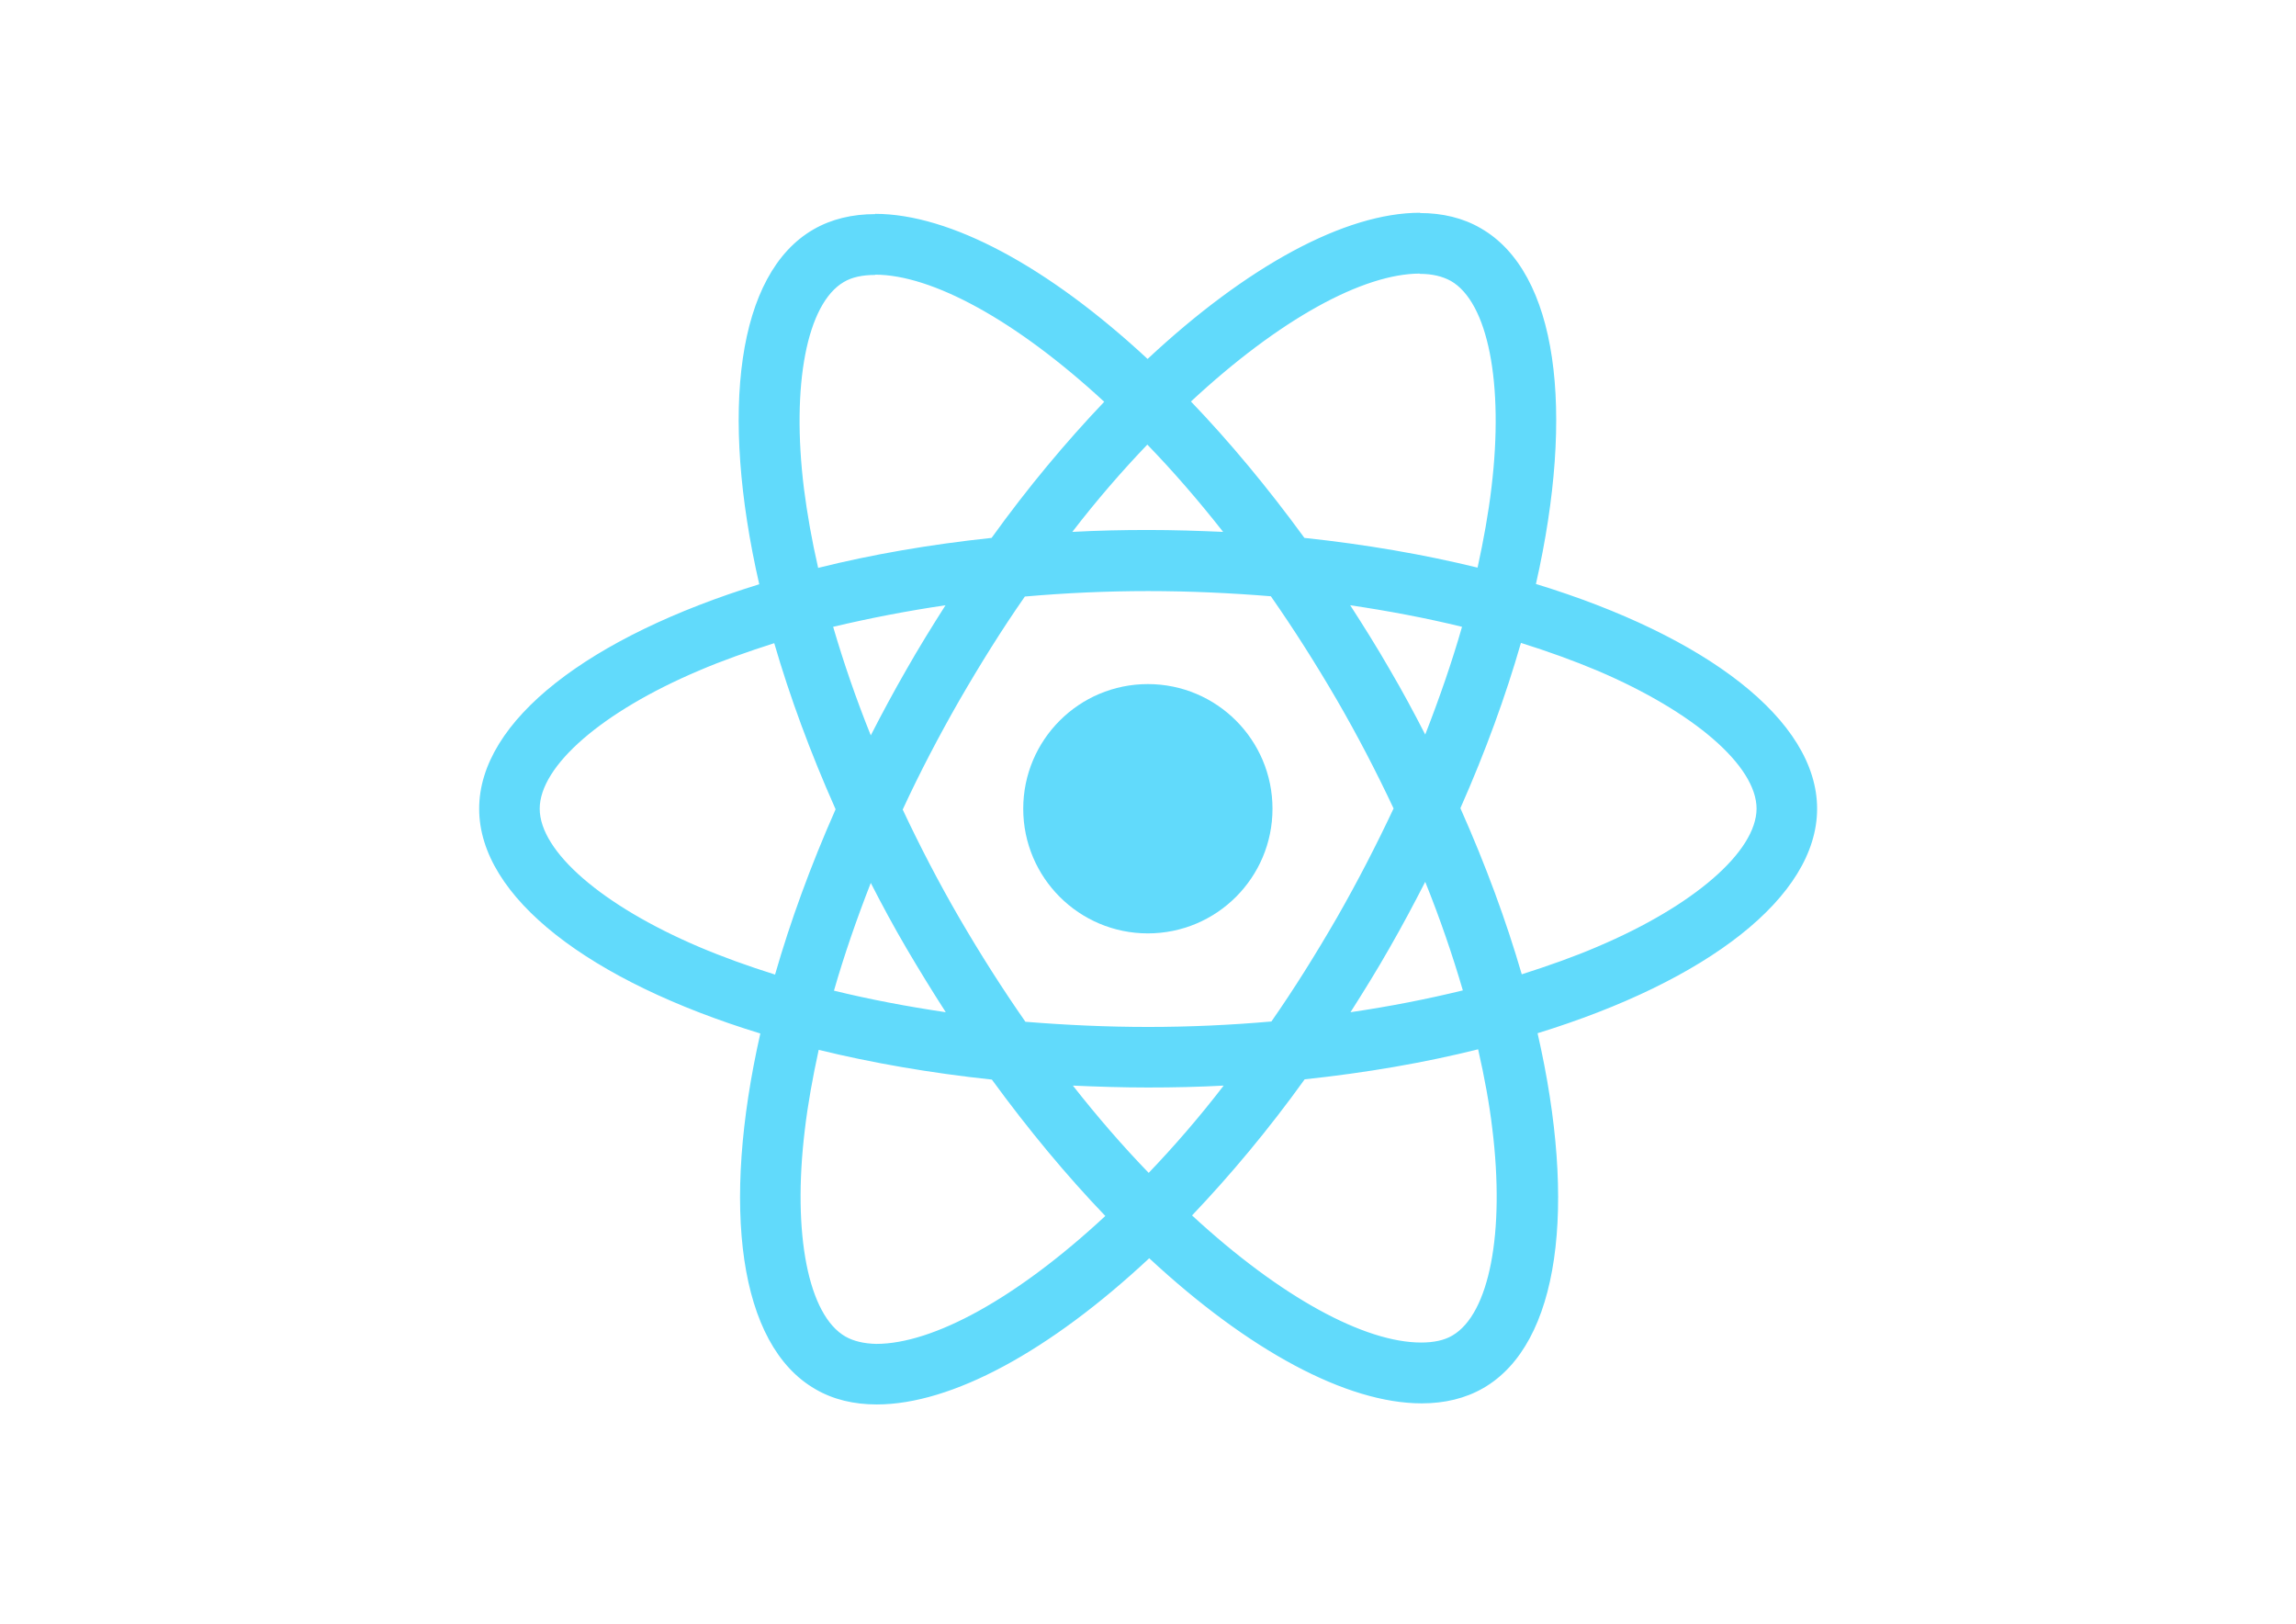
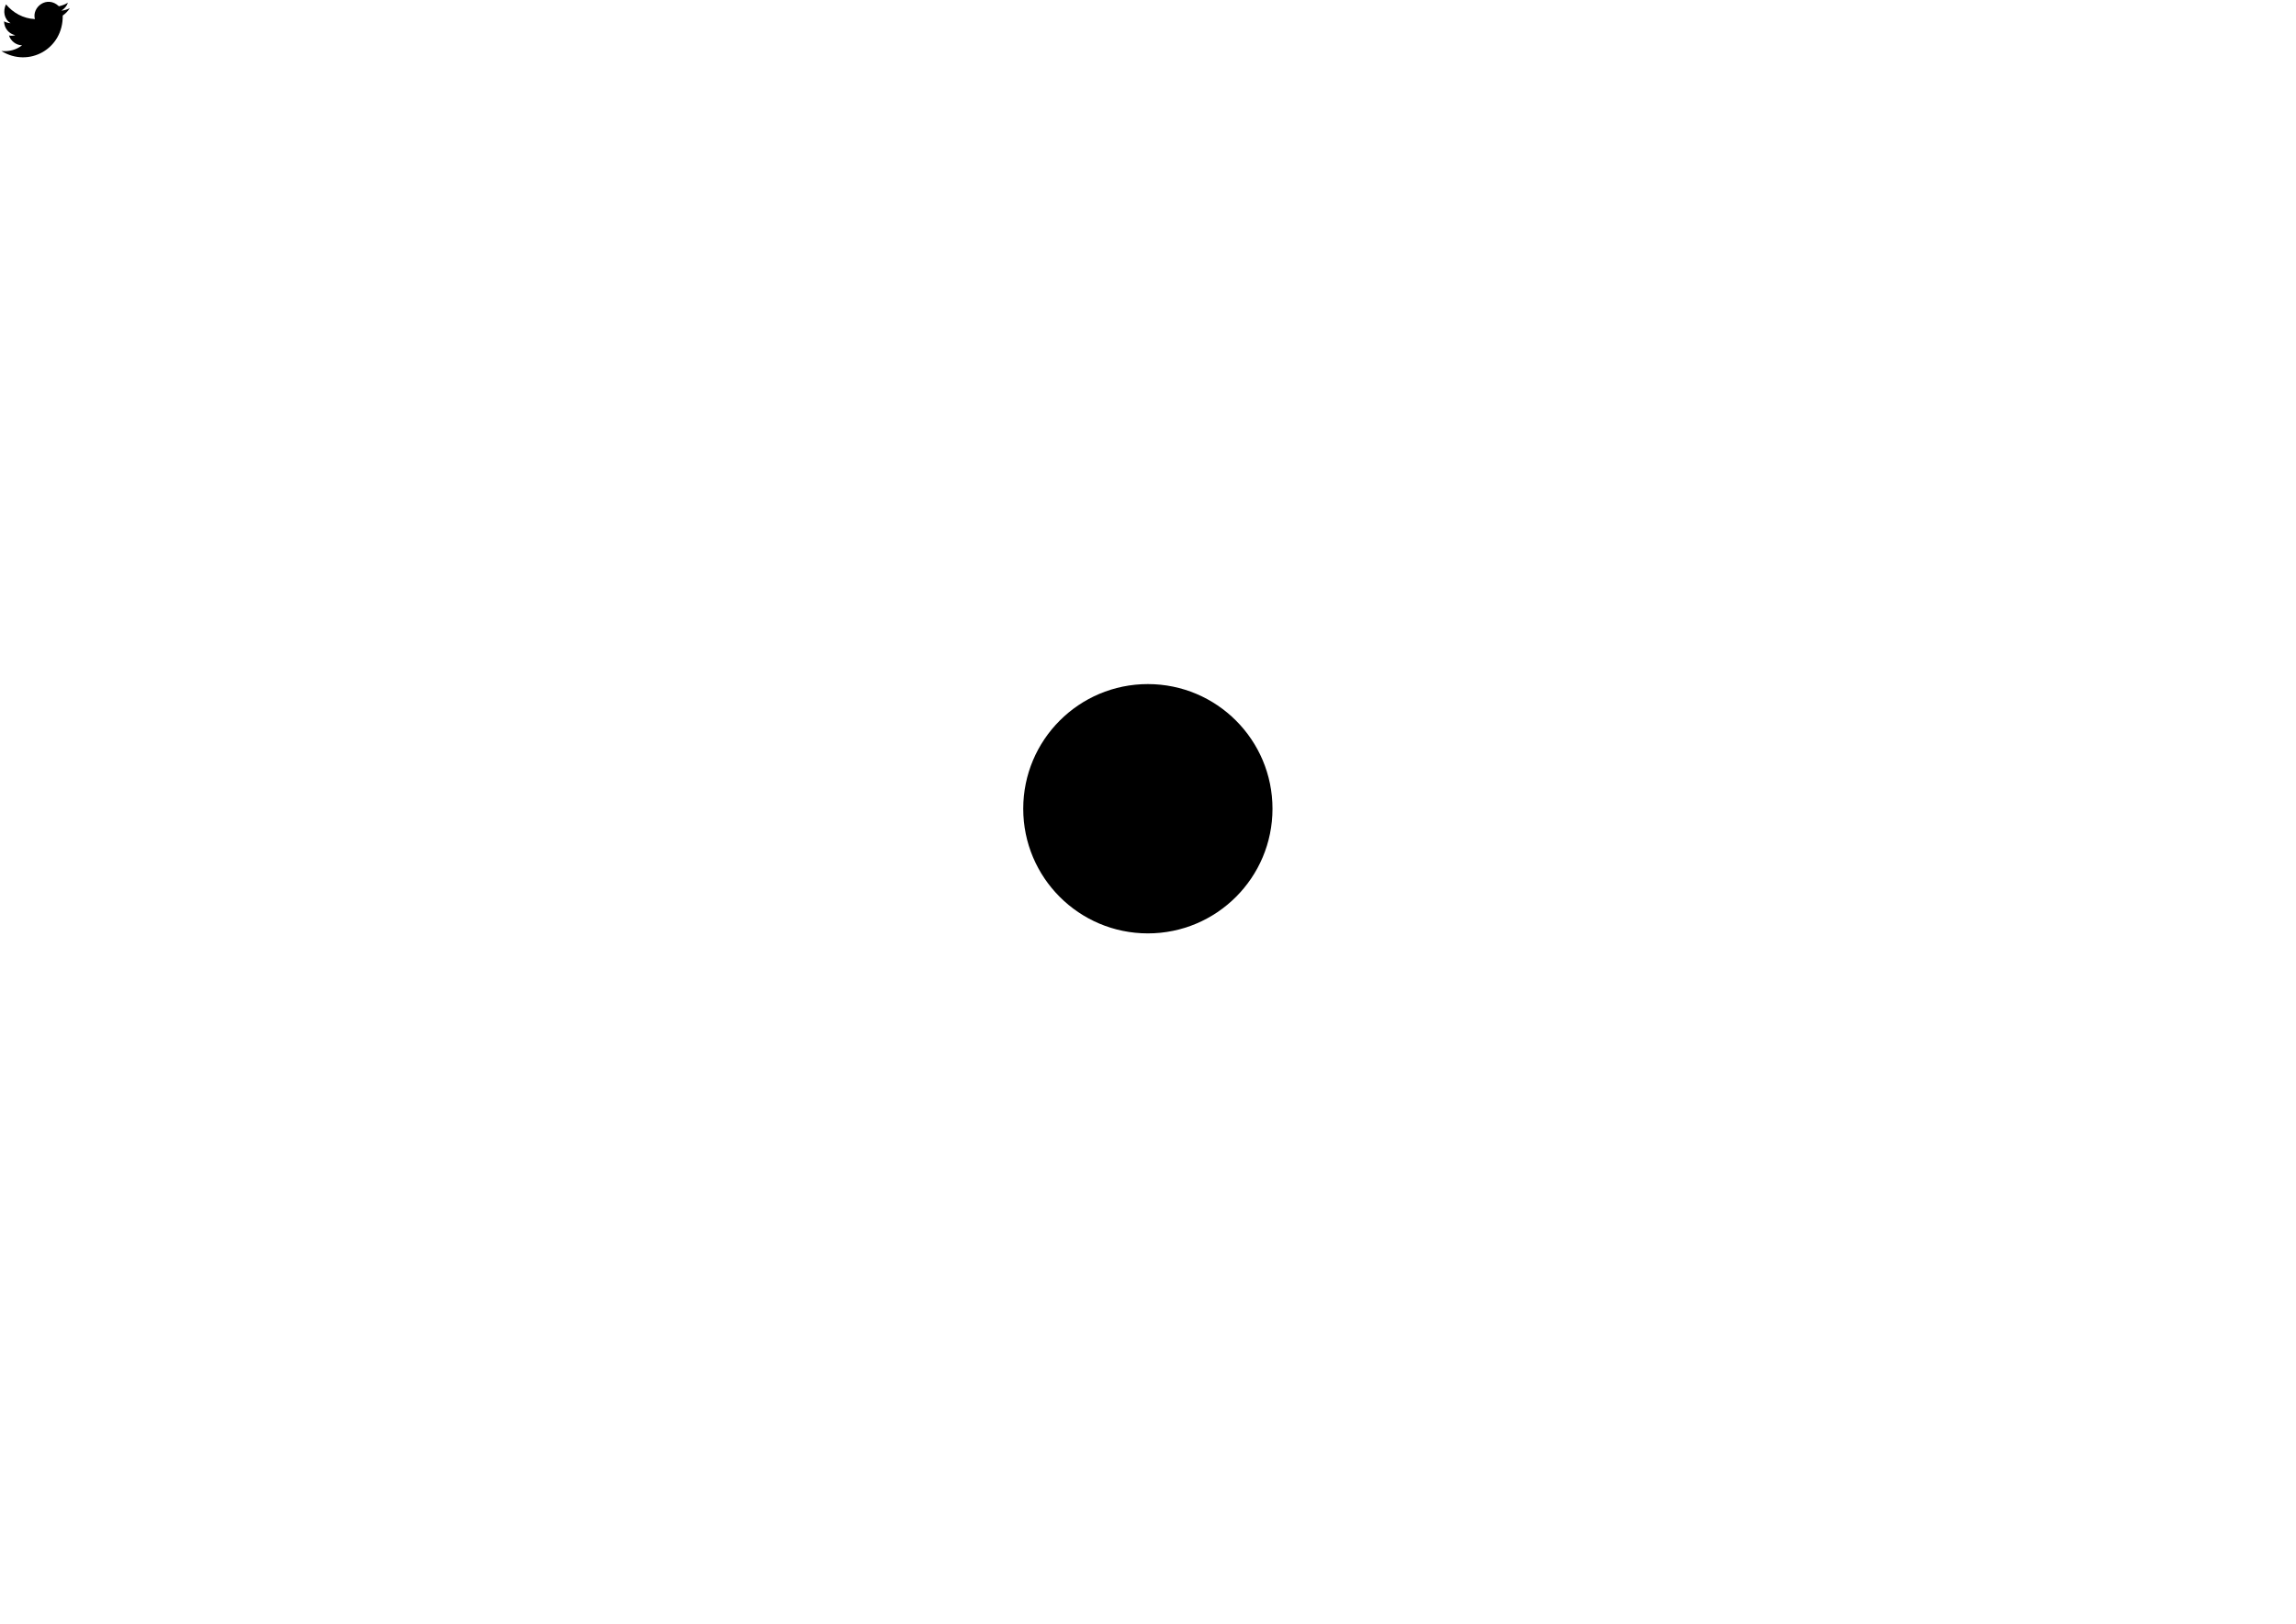
<svg xmlns="http://www.w3.org/2000/svg" viewBox="0 0 841.9 595.3">
-   <g fill="#61DAFB">
-     <path d="M666.3 296.5c0-32.5-40.7-63.3-103.1-82.4 14.4-63.6 8-114.2-20.2-130.4-6.5-3.8-14.1-5.6-22.4-5.6v22.3c4.6 0 8.3.9 11.4 2.6 13.6 7.8 19.5 37.5 14.9 75.7-1.1 9.4-2.9 19.3-5.1 29.4-19.6-4.8-41-8.5-63.5-10.9-13.5-18.5-27.5-35.3-41.6-50 32.6-30.3 63.2-46.9 84-46.9V78c-27.5 0-63.5 19.6-99.9 53.6-36.4-33.8-72.4-53.2-99.9-53.2v22.3c20.7 0 51.4 16.5 84 46.6-14 14.7-28 31.4-41.3 49.9-22.6 2.4-44 6.1-63.6 11-2.3-10-4-19.7-5.2-29-4.7-38.2 1.1-67.9 14.6-75.8 3-1.8 6.9-2.6 11.5-2.6V78.5c-8.4 0-16 1.8-22.6 5.6-28.1 16.2-34.4 66.7-19.9 130.1-62.2 19.2-102.7 49.9-102.7 82.3 0 32.5 40.7 63.3 103.1 82.4-14.4 63.6-8 114.2 20.2 130.4 6.5 3.8 14.1 5.6 22.5 5.6 27.5 0 63.5-19.6 99.9-53.6 36.4 33.8 72.4 53.2 99.9 53.2 8.4 0 16-1.8 22.6-5.6 28.1-16.2 34.4-66.7 19.9-130.1 62-19.1 102.5-49.9 102.5-82.3zm-130.2-66.7c-3.7 12.9-8.3 26.2-13.5 39.5-4.1-8-8.4-16-13.1-24-4.6-8-9.5-15.8-14.4-23.4 14.2 2.1 27.9 4.7 41 7.9zm-45.8 106.5c-7.8 13.5-15.8 26.3-24.1 38.2-14.9 1.3-30 2-45.2 2-15.1 0-30.2-.7-45-1.9-8.3-11.9-16.4-24.6-24.2-38-7.6-13.1-14.5-26.4-20.8-39.8 6.2-13.4 13.2-26.8 20.7-39.9 7.8-13.5 15.8-26.3 24.1-38.2 14.9-1.3 30-2 45.2-2 15.1 0 30.2.7 45 1.9 8.3 11.9 16.4 24.6 24.2 38 7.6 13.1 14.5 26.4 20.8 39.8-6.3 13.4-13.2 26.8-20.7 39.9zm32.3-13c5.4 13.4 10 26.8 13.8 39.8-13.1 3.2-26.9 5.9-41.2 8 4.9-7.7 9.8-15.6 14.4-23.7 4.6-8 8.9-16.1 13-24.1zM421.2 430c-9.3-9.6-18.6-20.3-27.8-32 9 .4 18.2.7 27.5.7 9.4 0 18.7-.2 27.8-.7-9 11.7-18.3 22.4-27.5 32zm-74.4-58.9c-14.2-2.1-27.9-4.7-41-7.9 3.7-12.9 8.3-26.2 13.5-39.5 4.1 8 8.4 16 13.1 24 4.7 8 9.5 15.8 14.4 23.4zM420.7 163c9.3 9.6 18.6 20.3 27.8 32-9-.4-18.2-.7-27.5-.7-9.4 0-18.7.2-27.8.7 9-11.7 18.3-22.4 27.5-32zm-74 58.9c-4.9 7.7-9.8 15.6-14.4 23.7-4.6 8-8.9 16-13 24-5.4-13.4-10-26.8-13.8-39.8 13.1-3.1 26.9-5.8 41.2-7.9zm-90.5 125.2c-35.4-15.1-58.3-34.9-58.3-50.6 0-15.7 22.9-35.6 58.3-50.6 8.6-3.7 18-7 27.7-10.1 5.7 19.6 13.2 40 22.5 60.9-9.2 20.8-16.6 41.1-22.2 60.6-9.9-3.1-19.3-6.5-28-10.2zM310 490c-13.6-7.8-19.5-37.5-14.9-75.7 1.1-9.4 2.9-19.3 5.1-29.4 19.6 4.8 41 8.5 63.5 10.9 13.5 18.5 27.5 35.3 41.6 50-32.6 30.3-63.2 46.9-84 46.9-4.5-.1-8.3-1-11.3-2.7zm237.2-76.2c4.7 38.2-1.1 67.9-14.6 75.8-3 1.8-6.9 2.6-11.5 2.6-20.7 0-51.4-16.5-84-46.6 14-14.7 28-31.4 41.3-49.9 22.6-2.4 44-6.1 63.6-11 2.3 10.1 4.1 19.8 5.2 29.1zm38.5-66.7c-8.6 3.7-18 7-27.7 10.1-5.7-19.6-13.2-40-22.5-60.9 9.2-20.8 16.6-41.1 22.2-60.6 9.9 3.1 19.3 6.5 28.1 10.2 35.4 15.1 58.3 34.9 58.3 50.6-.1 15.7-23 35.6-58.4 50.6zM320.8 78.4z" />
+   <g fill="inherit">
+     <path d="M.5 18.7c10 6.2 22.7-.7 22.5-13 1-.7 1.9-1.6 2.6-2.7-1 .5-2 .8-3.1.9 1.14-.7 2-1.7 2.4-2.9-1 .6-2 1-3.3 1.3-4.3-4.13-10 .3-8.8 4.7-4.3-.2-8-2.3-10.6-5.4C1 4 1.5 7.1 3.9 8.5 3 8.4 2 8.2 1.5 7.8c0 2.6 1.8 4.6 4.1 5.1-.8.2-1.5.3-2.3.1.6 2 2.6 3.6 4.8 3.6-2 1.6-4.7 2.4-7.6 2.1z" />
    <circle cx="420.9" cy="296.5" r="45.7" />
    <path d="M520.5 78.1z" />
  </g>
</svg>
